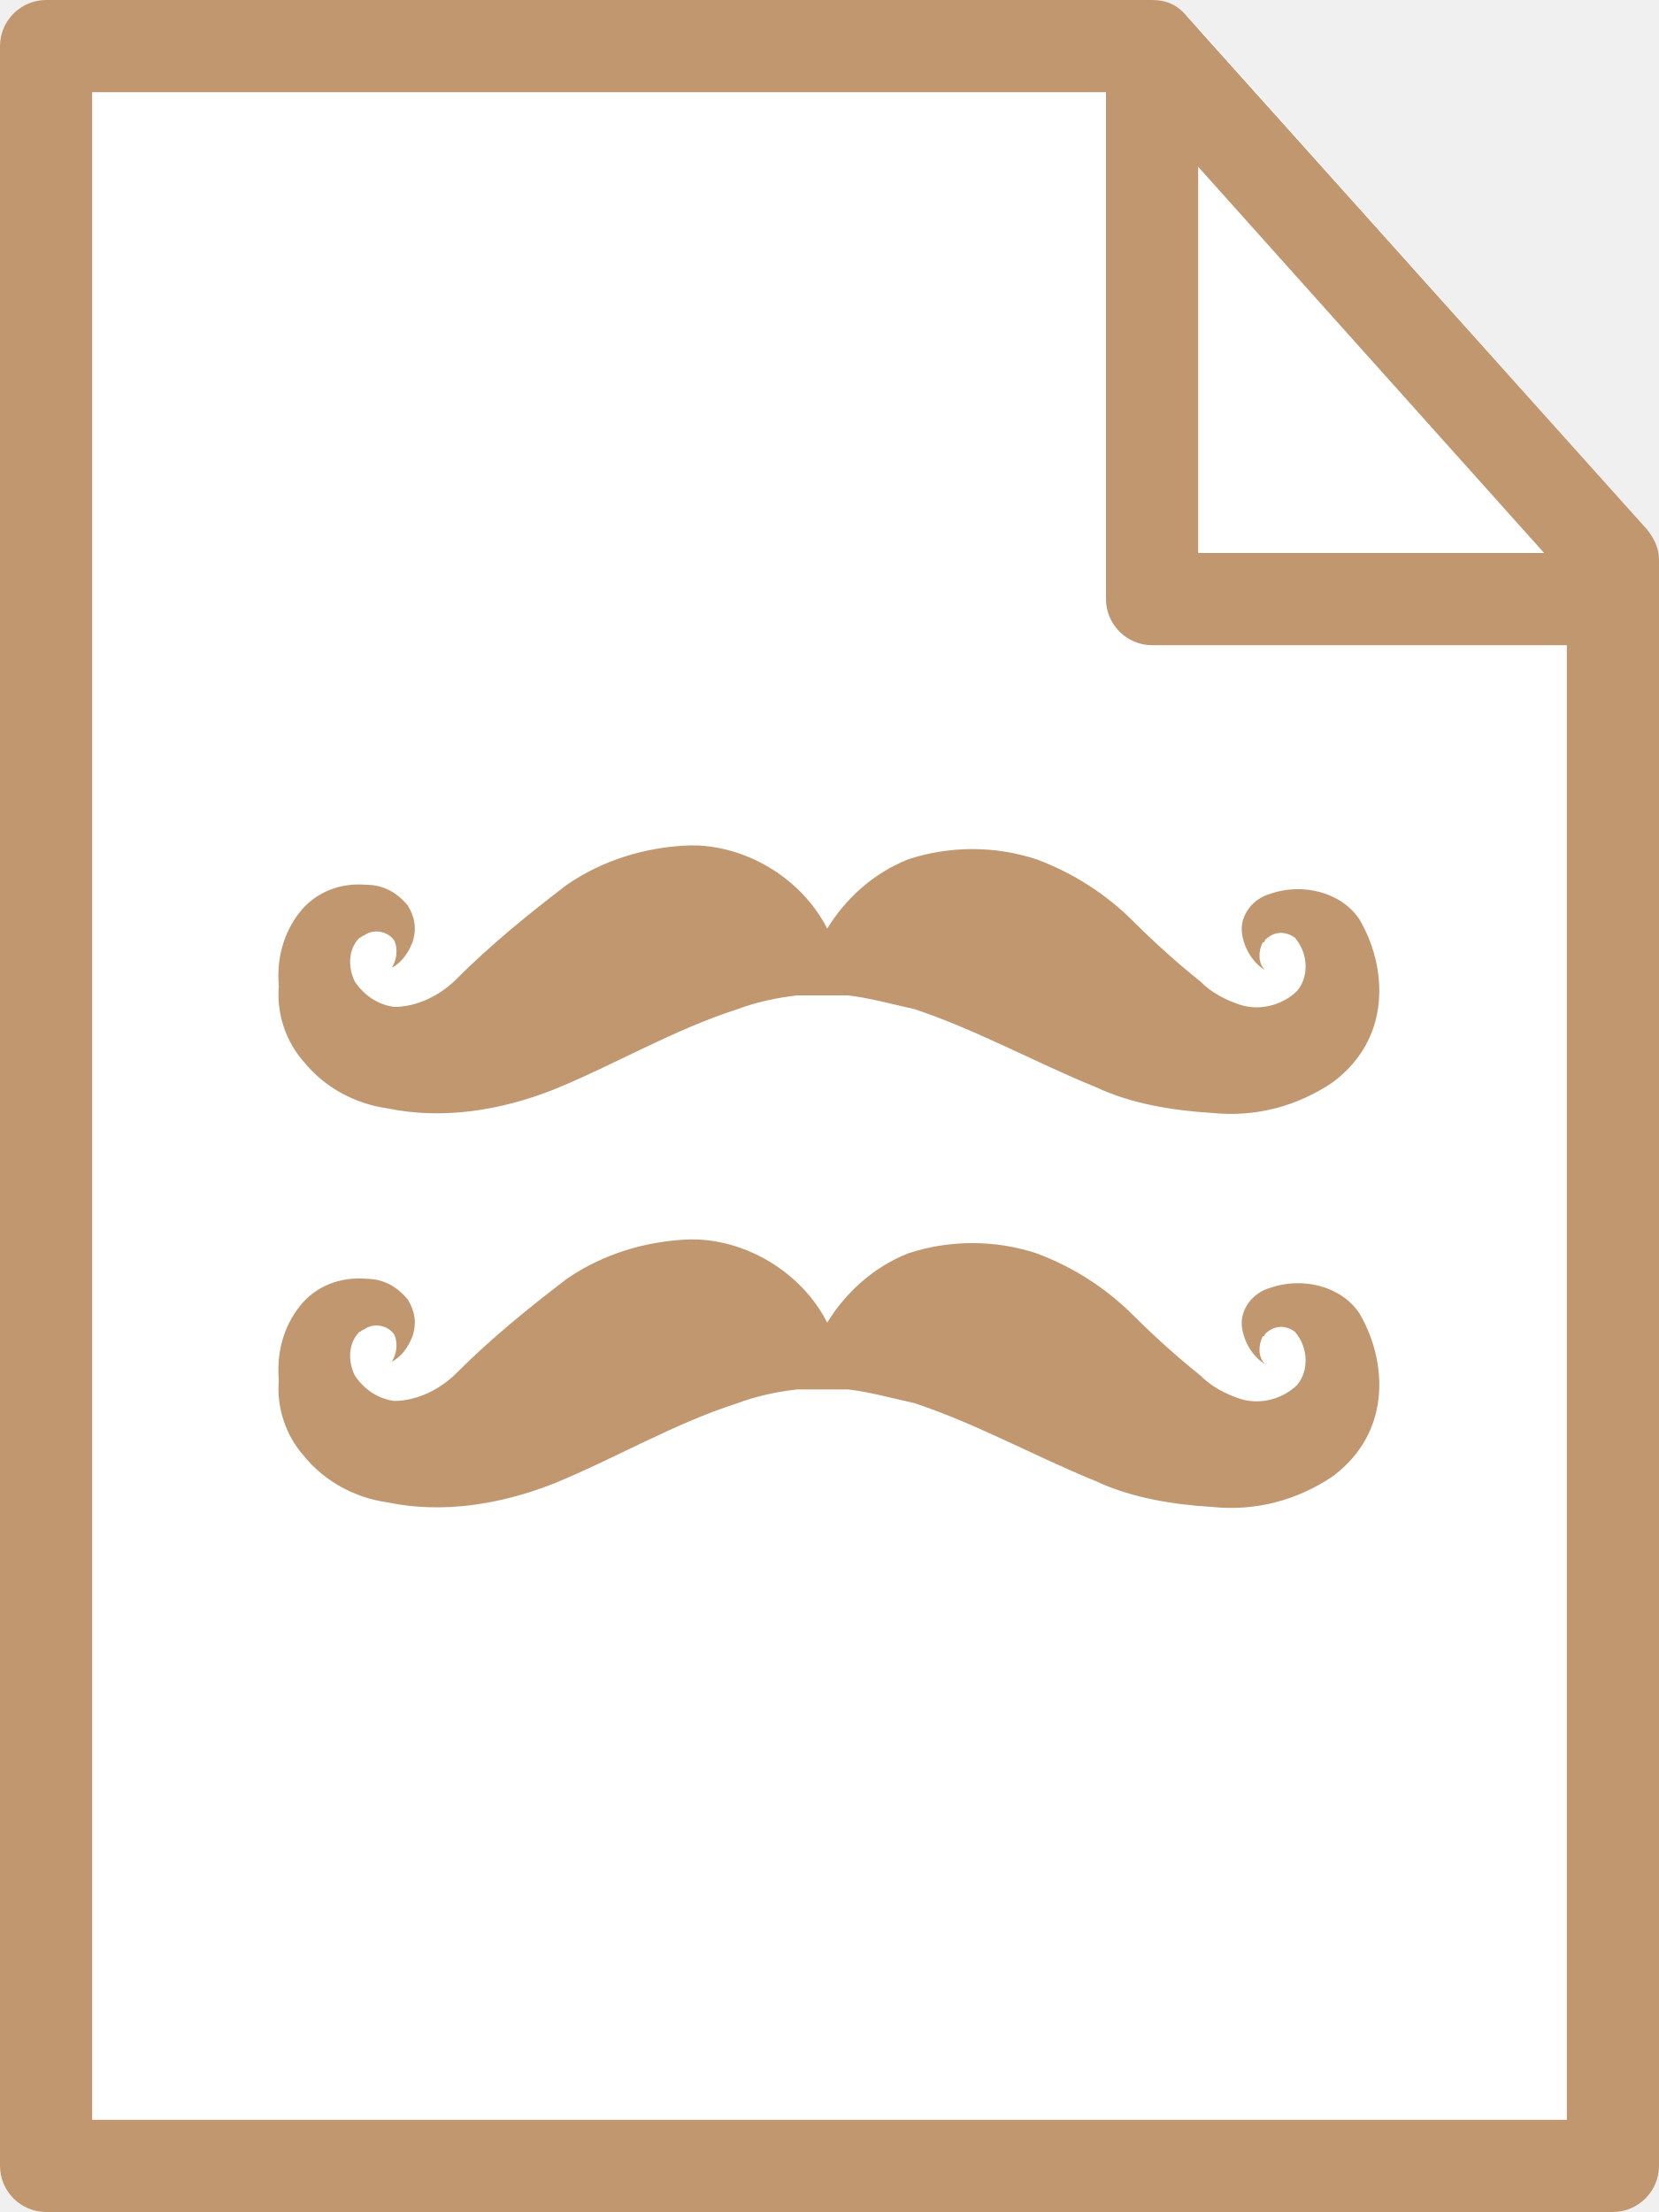
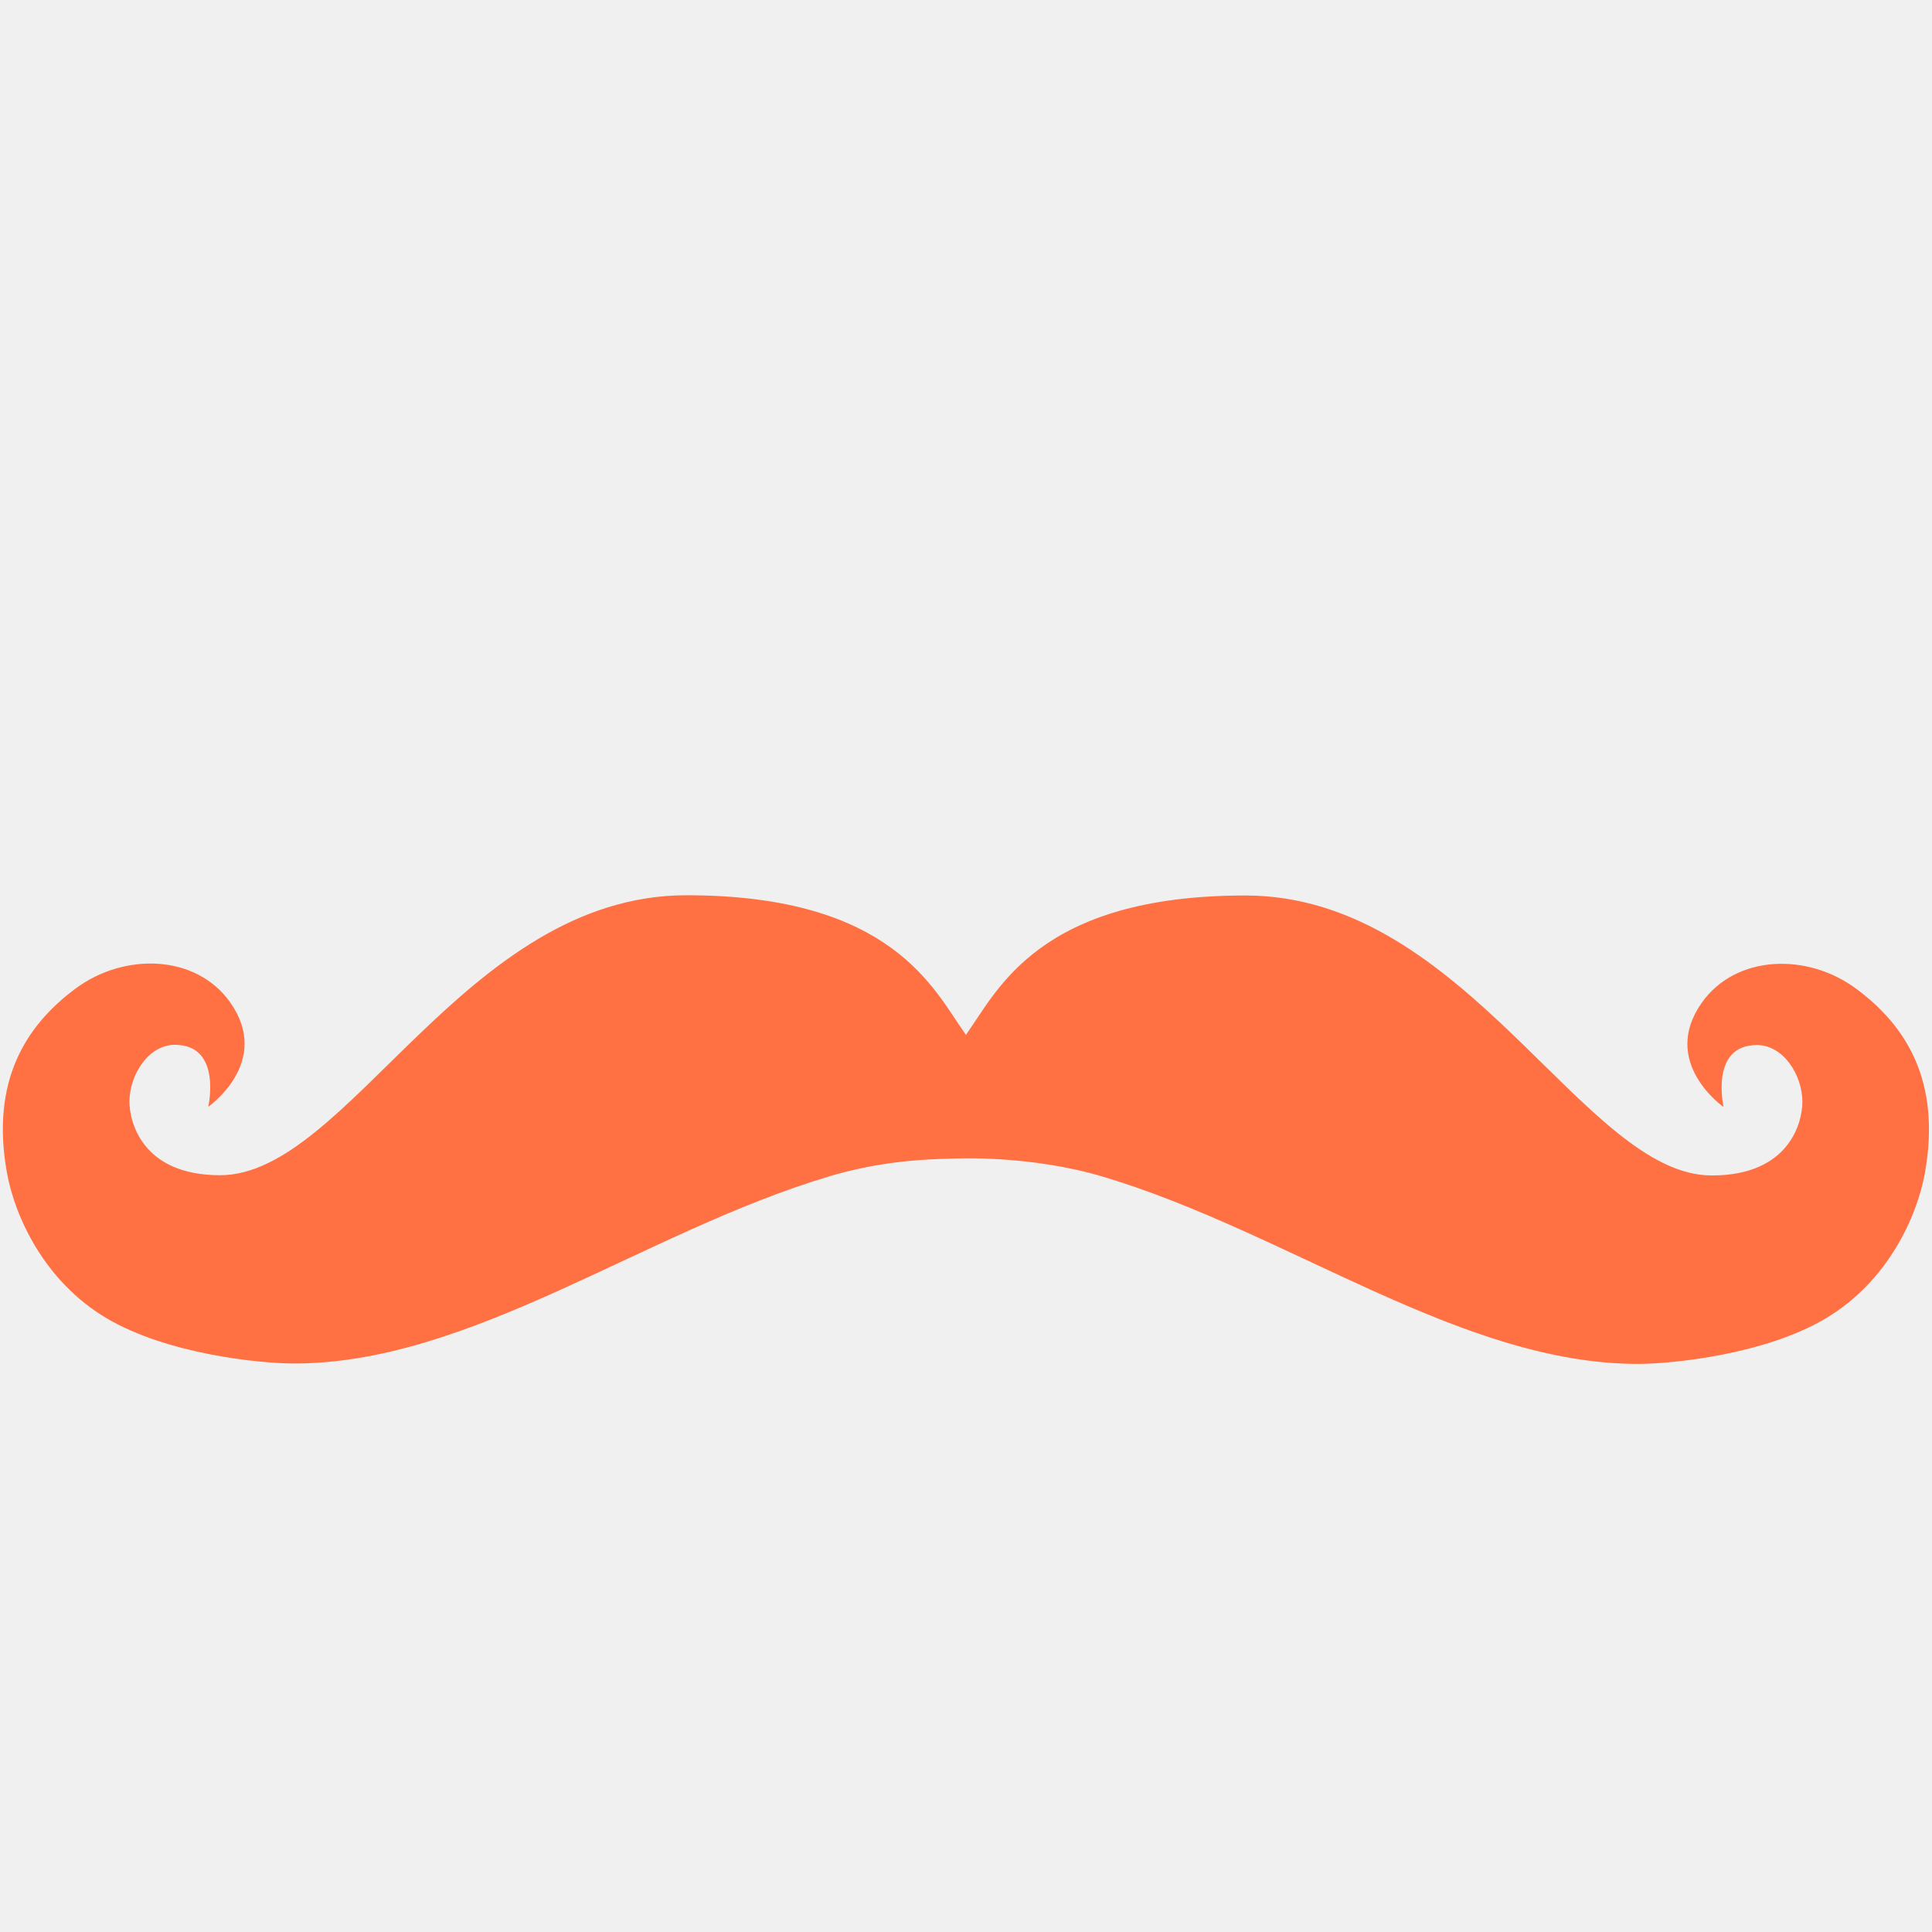
- <svg xmlns="http://www.w3.org/2000/svg" id="Layer_1" viewBox="0 0 72 96">
-   <style>.st0{fill:#fff}.st1{fill:#c19770}</style>
-   <path class="st0" d="M71.9 24c-.1-.4-.2-.7-.4-1L52 1.2V24h19.9z" />
-   <path class="st0" d="M0 2v92c0 1.1.9 2 2 2h68c1.1 0 2-.9 2-2V28H50c-1.1 0-2-.9-2-2V0H2C.9 0 0 .9 0 2z" />
-   <path class="st1" d="M0 94V2C0 .9.9 0 2 0h48c.6 0 1.1.2 1.5.7l20 22.3c.3.4.5.8.5 1.3V94c0 1.1-.9 2-2 2H2c-1.1 0-2-.9-2-2zm68-68.9L49.1 4H4v88h64V25.1z" />
-   <path class="st1" d="M48 26V4c0-1.1.9-2 2-2s2 .9 2 2v20h16c1.1 0 2 .9 2 2s-.9 2-2 2H50c-1.1 0-2-.9-2-2zM29.7 53.8c1.6-.1 3.3.5 4.6 1.6.6.5 1.2 1.2 1.6 2 .8-1.3 2-2.4 3.5-3 1.8-.6 3.8-.6 5.6 0 1.6.6 3 1.5 4.2 2.7.9.9 1.9 1.8 2.9 2.6.5.5 1.1.8 1.7 1 .9.3 1.9 0 2.5-.6.5-.6.5-1.6-.1-2.3-.4-.3-.9-.3-1.3.1 0 0 0 .1-.1.1-.2.4-.2.9.1 1.2-.5-.3-.9-.9-1-1.6-.1-.8.5-1.5 1.2-1.7 1.4-.5 3.1-.1 3.9 1.1.7 1.2 1 2.6.8 3.9-.2 1.3-.9 2.4-2 3.2-1.5 1-3.3 1.5-5.2 1.3-1.7-.1-3.5-.4-5-1.1-2.7-1.1-5.2-2.5-7.9-3.4-.9-.2-2-.5-2.9-.6h-2.2c-.9.1-1.8.3-2.6.6-2.8.9-5.3 2.4-8 3.5-2.3.9-4.8 1.3-7.2.8-1.4-.2-2.7-.9-3.6-2-.8-.9-1.2-2.1-1.1-3.3-.1-1.2.2-2.3.9-3.2s1.8-1.3 2.9-1.2c.7 0 1.3.3 1.8.9.3.5.4 1 .2 1.6-.2.5-.5.9-.9 1.1.2-.3.3-.8.1-1.2-.3-.4-.9-.5-1.3-.2-.1 0-.1.1-.2.1-.5.5-.5 1.3-.2 1.9.4.6 1 1 1.7 1.1 1 0 2-.5 2.7-1.2 1.5-1.5 3.1-2.8 4.8-4.1 1.6-1.1 3.4-1.6 5.1-1.7zm0-17.1c1.6-.1 3.3.5 4.6 1.6.6.5 1.2 1.2 1.6 2 .8-1.3 2-2.4 3.5-3 1.8-.6 3.8-.6 5.6 0 1.6.6 3 1.5 4.2 2.7.9.9 1.9 1.8 2.9 2.6.5.5 1.1.8 1.7 1 .9.3 1.9 0 2.5-.6.5-.6.5-1.6-.1-2.3-.4-.3-.9-.3-1.3.1 0 0 0 .1-.1.1-.2.4-.2.9.1 1.2-.5-.3-.9-.9-1-1.6-.1-.8.5-1.5 1.2-1.7 1.4-.5 3.1-.1 3.9 1.1.7 1.2 1 2.6.8 3.9-.2 1.3-.9 2.4-2 3.2-1.5 1-3.3 1.5-5.2 1.3-1.7-.1-3.5-.4-5-1.1-2.7-1.1-5.2-2.5-7.9-3.4-.9-.2-2-.5-2.9-.6h-2.2c-.9.1-1.8.3-2.6.6-2.8.9-5.3 2.4-8 3.5-2.3.9-4.8 1.3-7.2.8-1.4-.2-2.7-.9-3.6-2-.8-.9-1.2-2.1-1.1-3.3-.1-1.2.2-2.3.9-3.2s1.8-1.3 2.9-1.2c.7 0 1.3.3 1.8.9.3.5.4 1 .2 1.6-.2.5-.5.9-.9 1.1.2-.3.3-.8.1-1.2-.3-.4-.9-.5-1.3-.2-.1 0-.1.1-.2.1-.5.5-.5 1.3-.2 1.9.4.6 1 1 1.7 1.1 1 0 2-.5 2.7-1.2 1.5-1.5 3.1-2.8 4.8-4.1 1.6-1.1 3.4-1.6 5.1-1.7z" />
+ <svg xmlns="http://www.w3.org/2000/svg" version="1.1" viewBox="0 0 24 24">
+   <path d="m8.528 11.121c-2.754 2e-6-4.202 3.478-5.794 3.478-.979 0-1.126-.676-1.126-.914 0-.332.236-.706.565-.706.59 0 .414.77.414.77s.798-.555.272-1.298c-.421-.595-1.31-.623-1.92-.171-.618.459-1.057 1.147-.853 2.287.099.551.468 1.35 1.232 1.805.765.455 1.926.566 2.335.566 2.194 0 4.342-1.633 6.638-2.322.59-.177 1.111-.214 1.497-.222.097-.005 1.011-.047 1.92.225 2.297.689 4.445 2.324 6.638 2.324.41 0 1.571-.111 2.335-.566.765-.455 1.132-1.256 1.231-1.807.204-1.141-.235-1.829-.853-2.287-.61-.453-1.497-.422-1.918.172-.526.743.27 1.297.27 1.297s-.176-.77.414-.77c.329 0 .565.373.565.706 0 .238-.147.914-1.126.914-1.591 0-3.04-3.478-5.794-3.478-2.565 0-3.075 1.177-3.462 1.718-.004.005-.005.011-.008.017-.004-.006-.007-.014-.012-.02-.386-.541-.897-1.718-3.462-1.718z" fill="#ff7043" fill-rule="evenodd" />
</svg>
